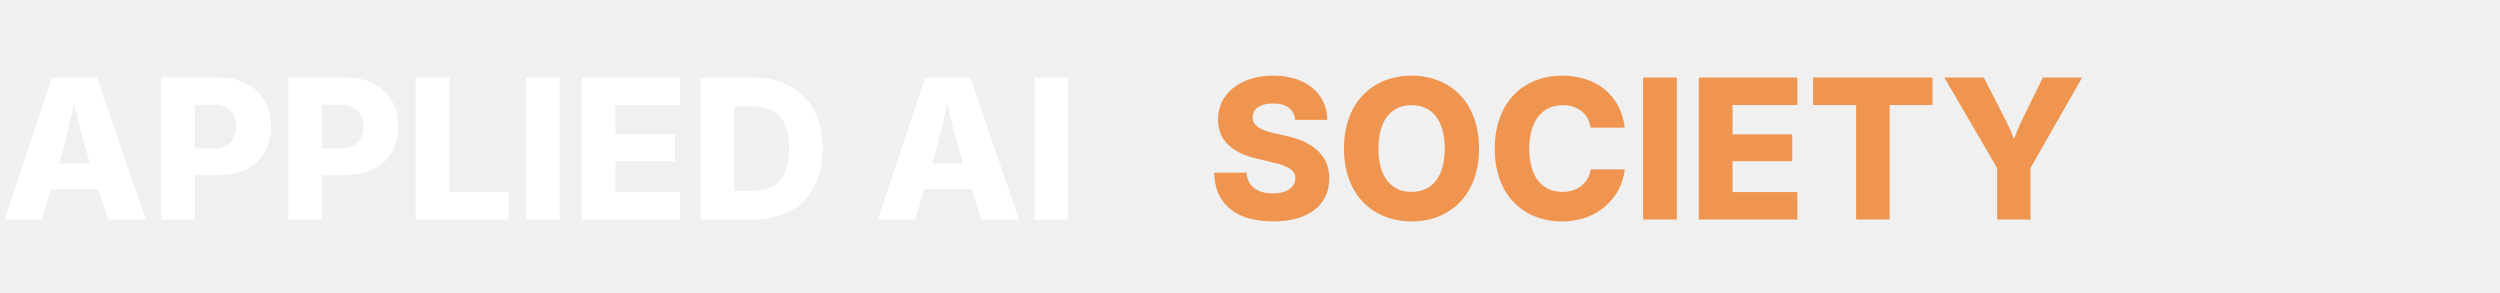
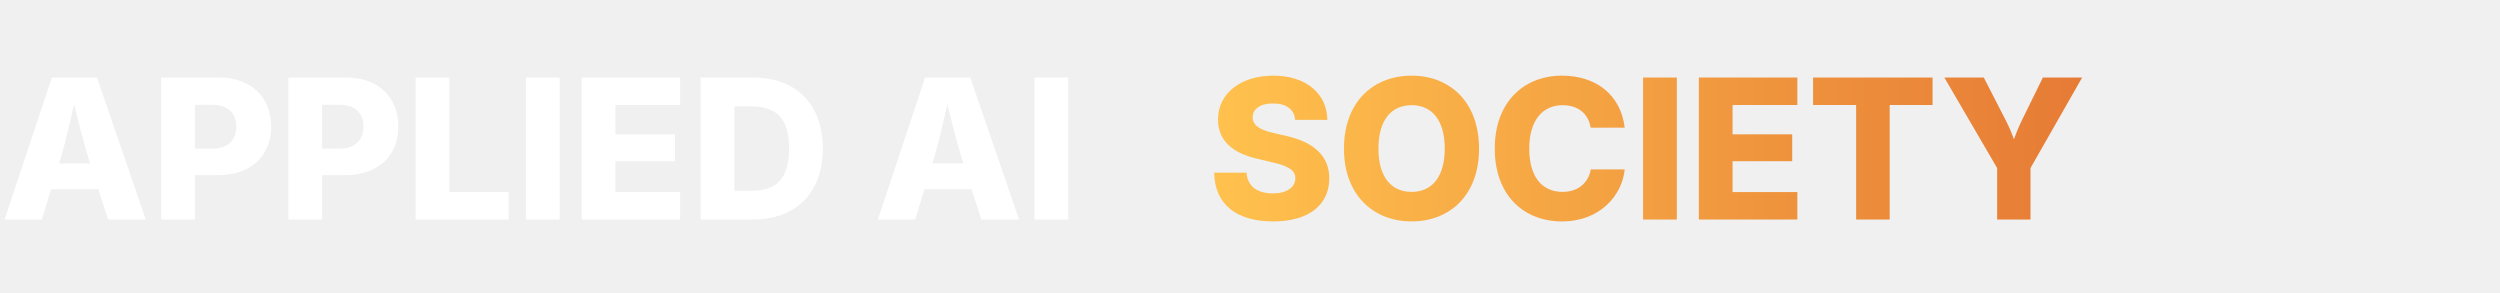
<svg xmlns="http://www.w3.org/2000/svg" width="205" height="24" viewBox="0 0 205 24" fill="none">
+   <defs>
+     <linearGradient id="societyGradientHorizontalDark" x1="0%" y1="0%" x2="100%" y2="0%">
+       <stop offset="0%" stop-color="#FFC14D" />
+       <stop offset="100%" stop-color="#E67B35" />
+     </linearGradient>
+   </defs>
  <text x="0" y="18" font-family="system-ui, -apple-system, 'Segoe UI', sans-serif" font-size="16" font-weight="800" fill="#FFFFFF">APPLIED AI </text>
-   <text x="99" y="18" font-family="system-ui, -apple-system, 'Segoe UI', sans-serif" font-size="16" font-weight="800" fill="#F09550">SOCIETY</text>
+   <text x="99" y="18" font-family="system-ui, -apple-system, 'Segoe UI', sans-serif" font-size="16" font-weight="800" fill="url(#societyGradientHorizontalDark)">SOCIETY</text>
</svg>
